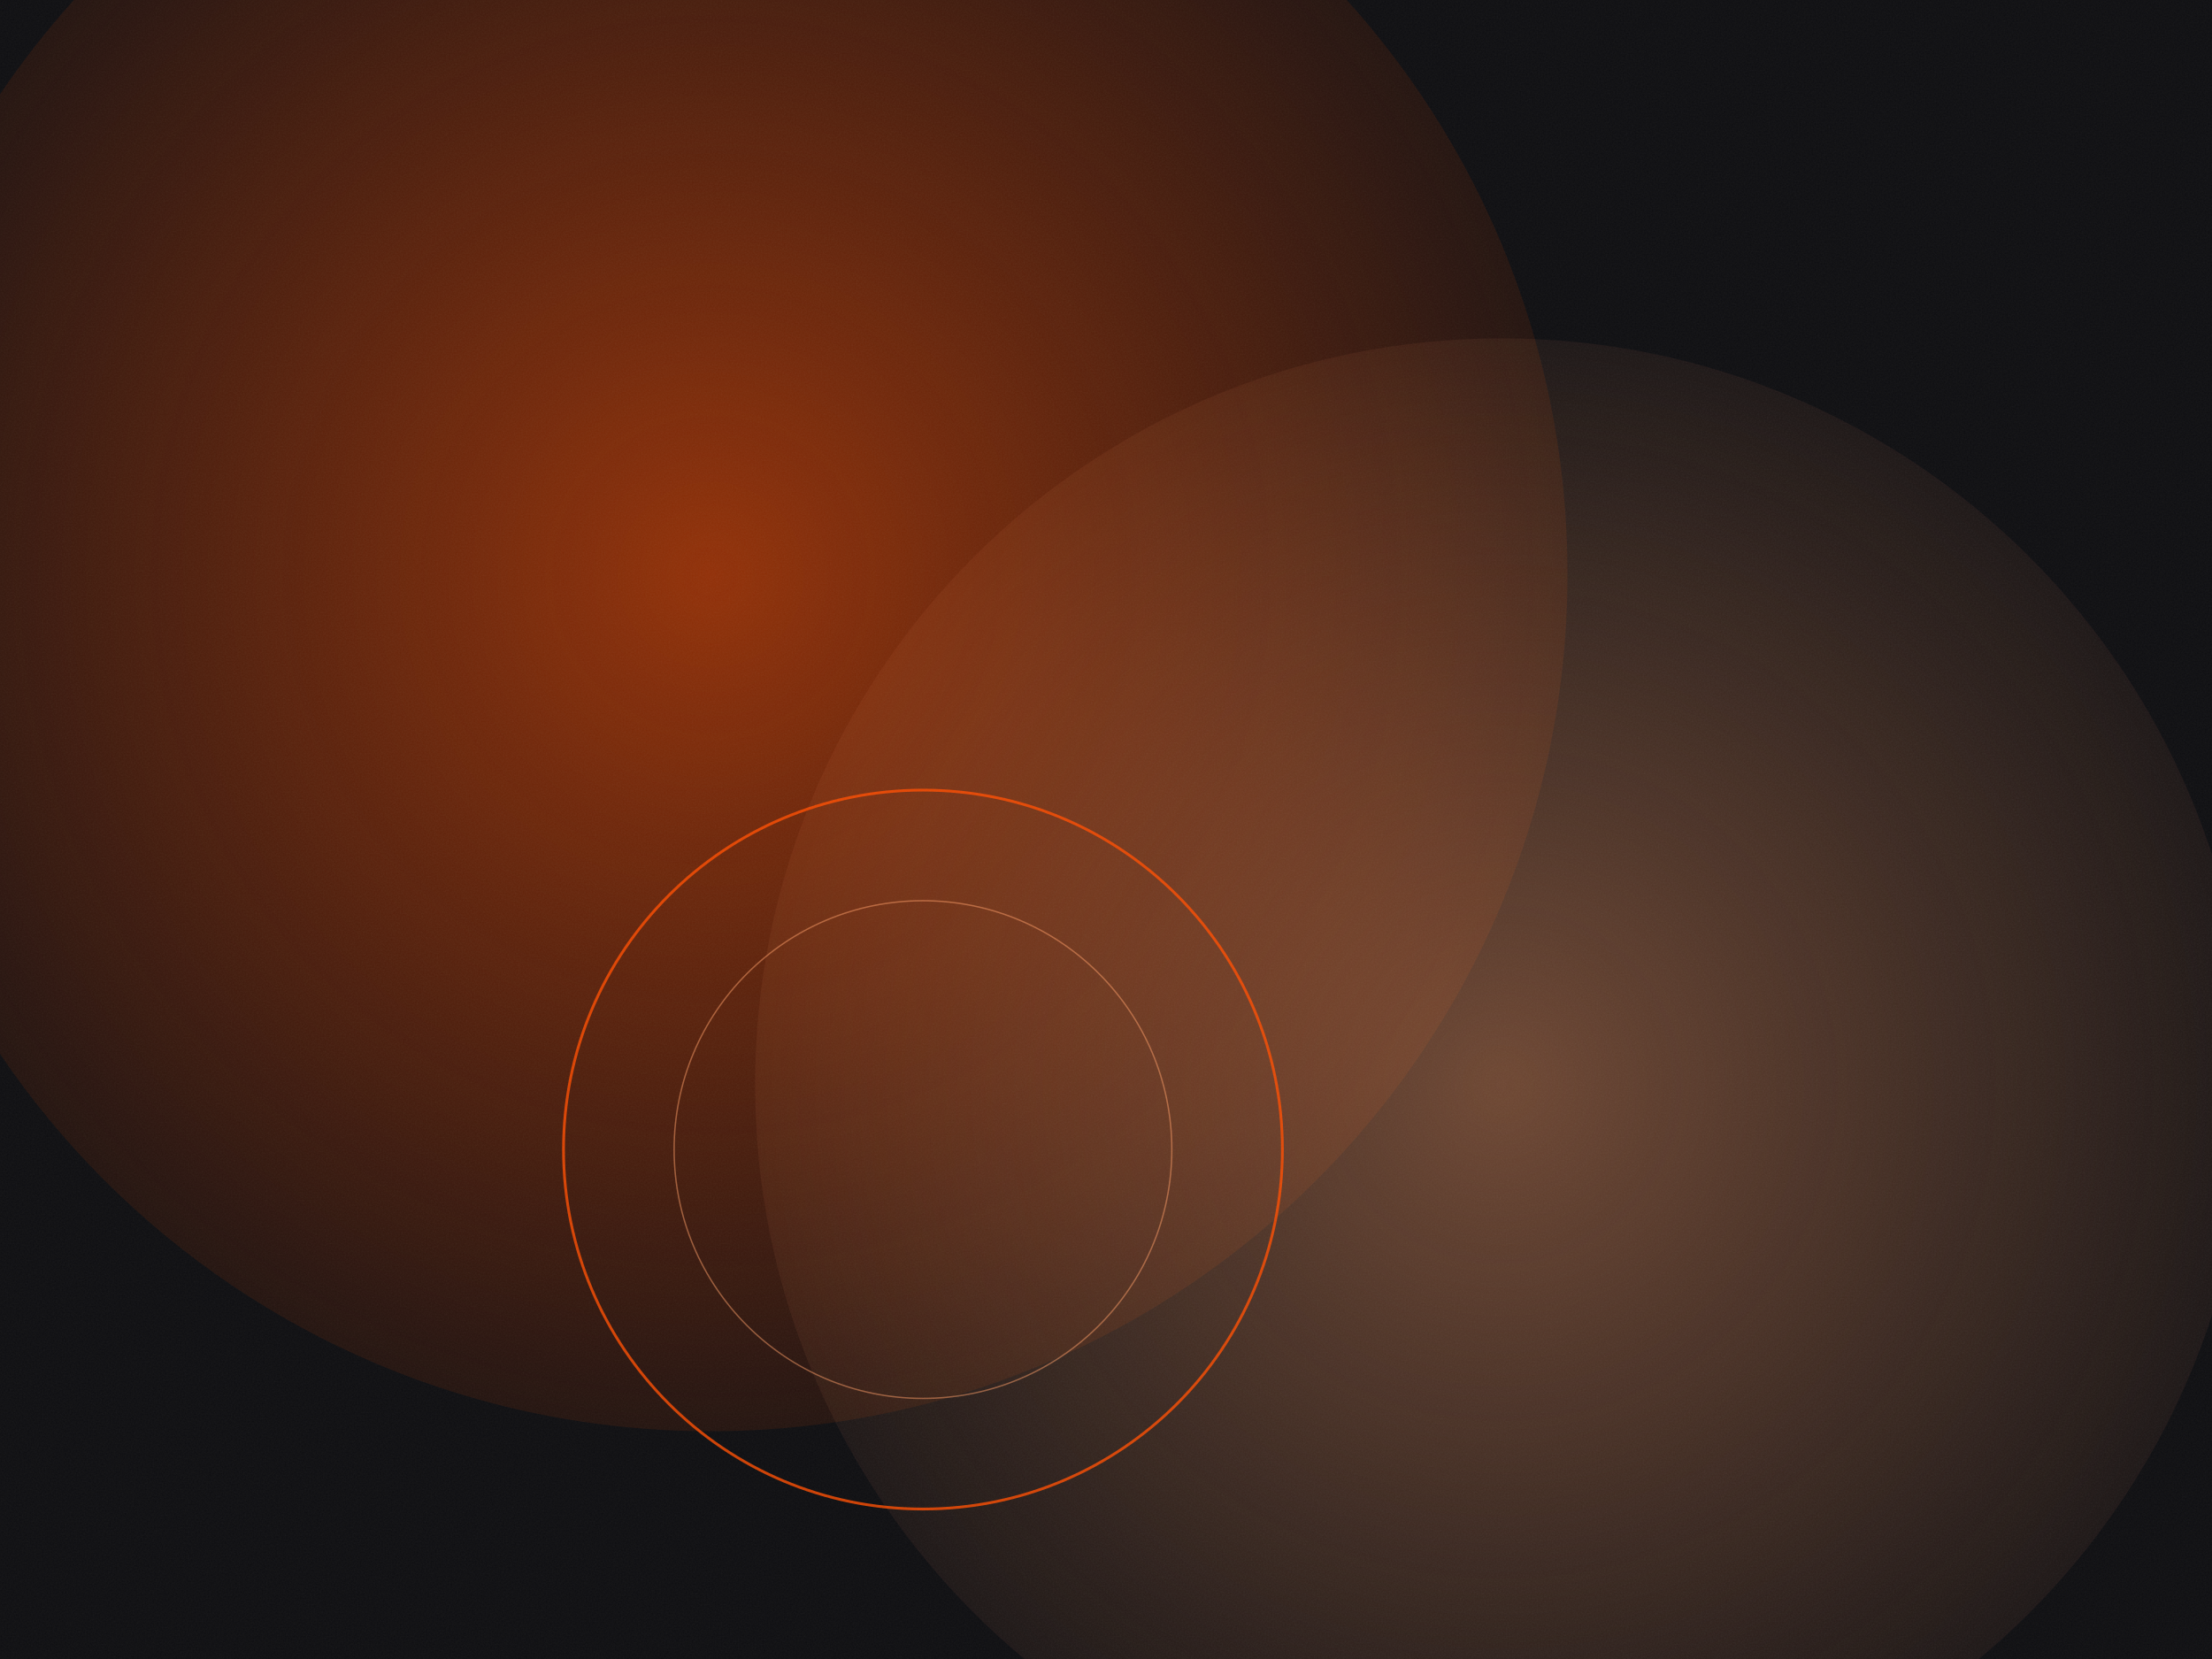
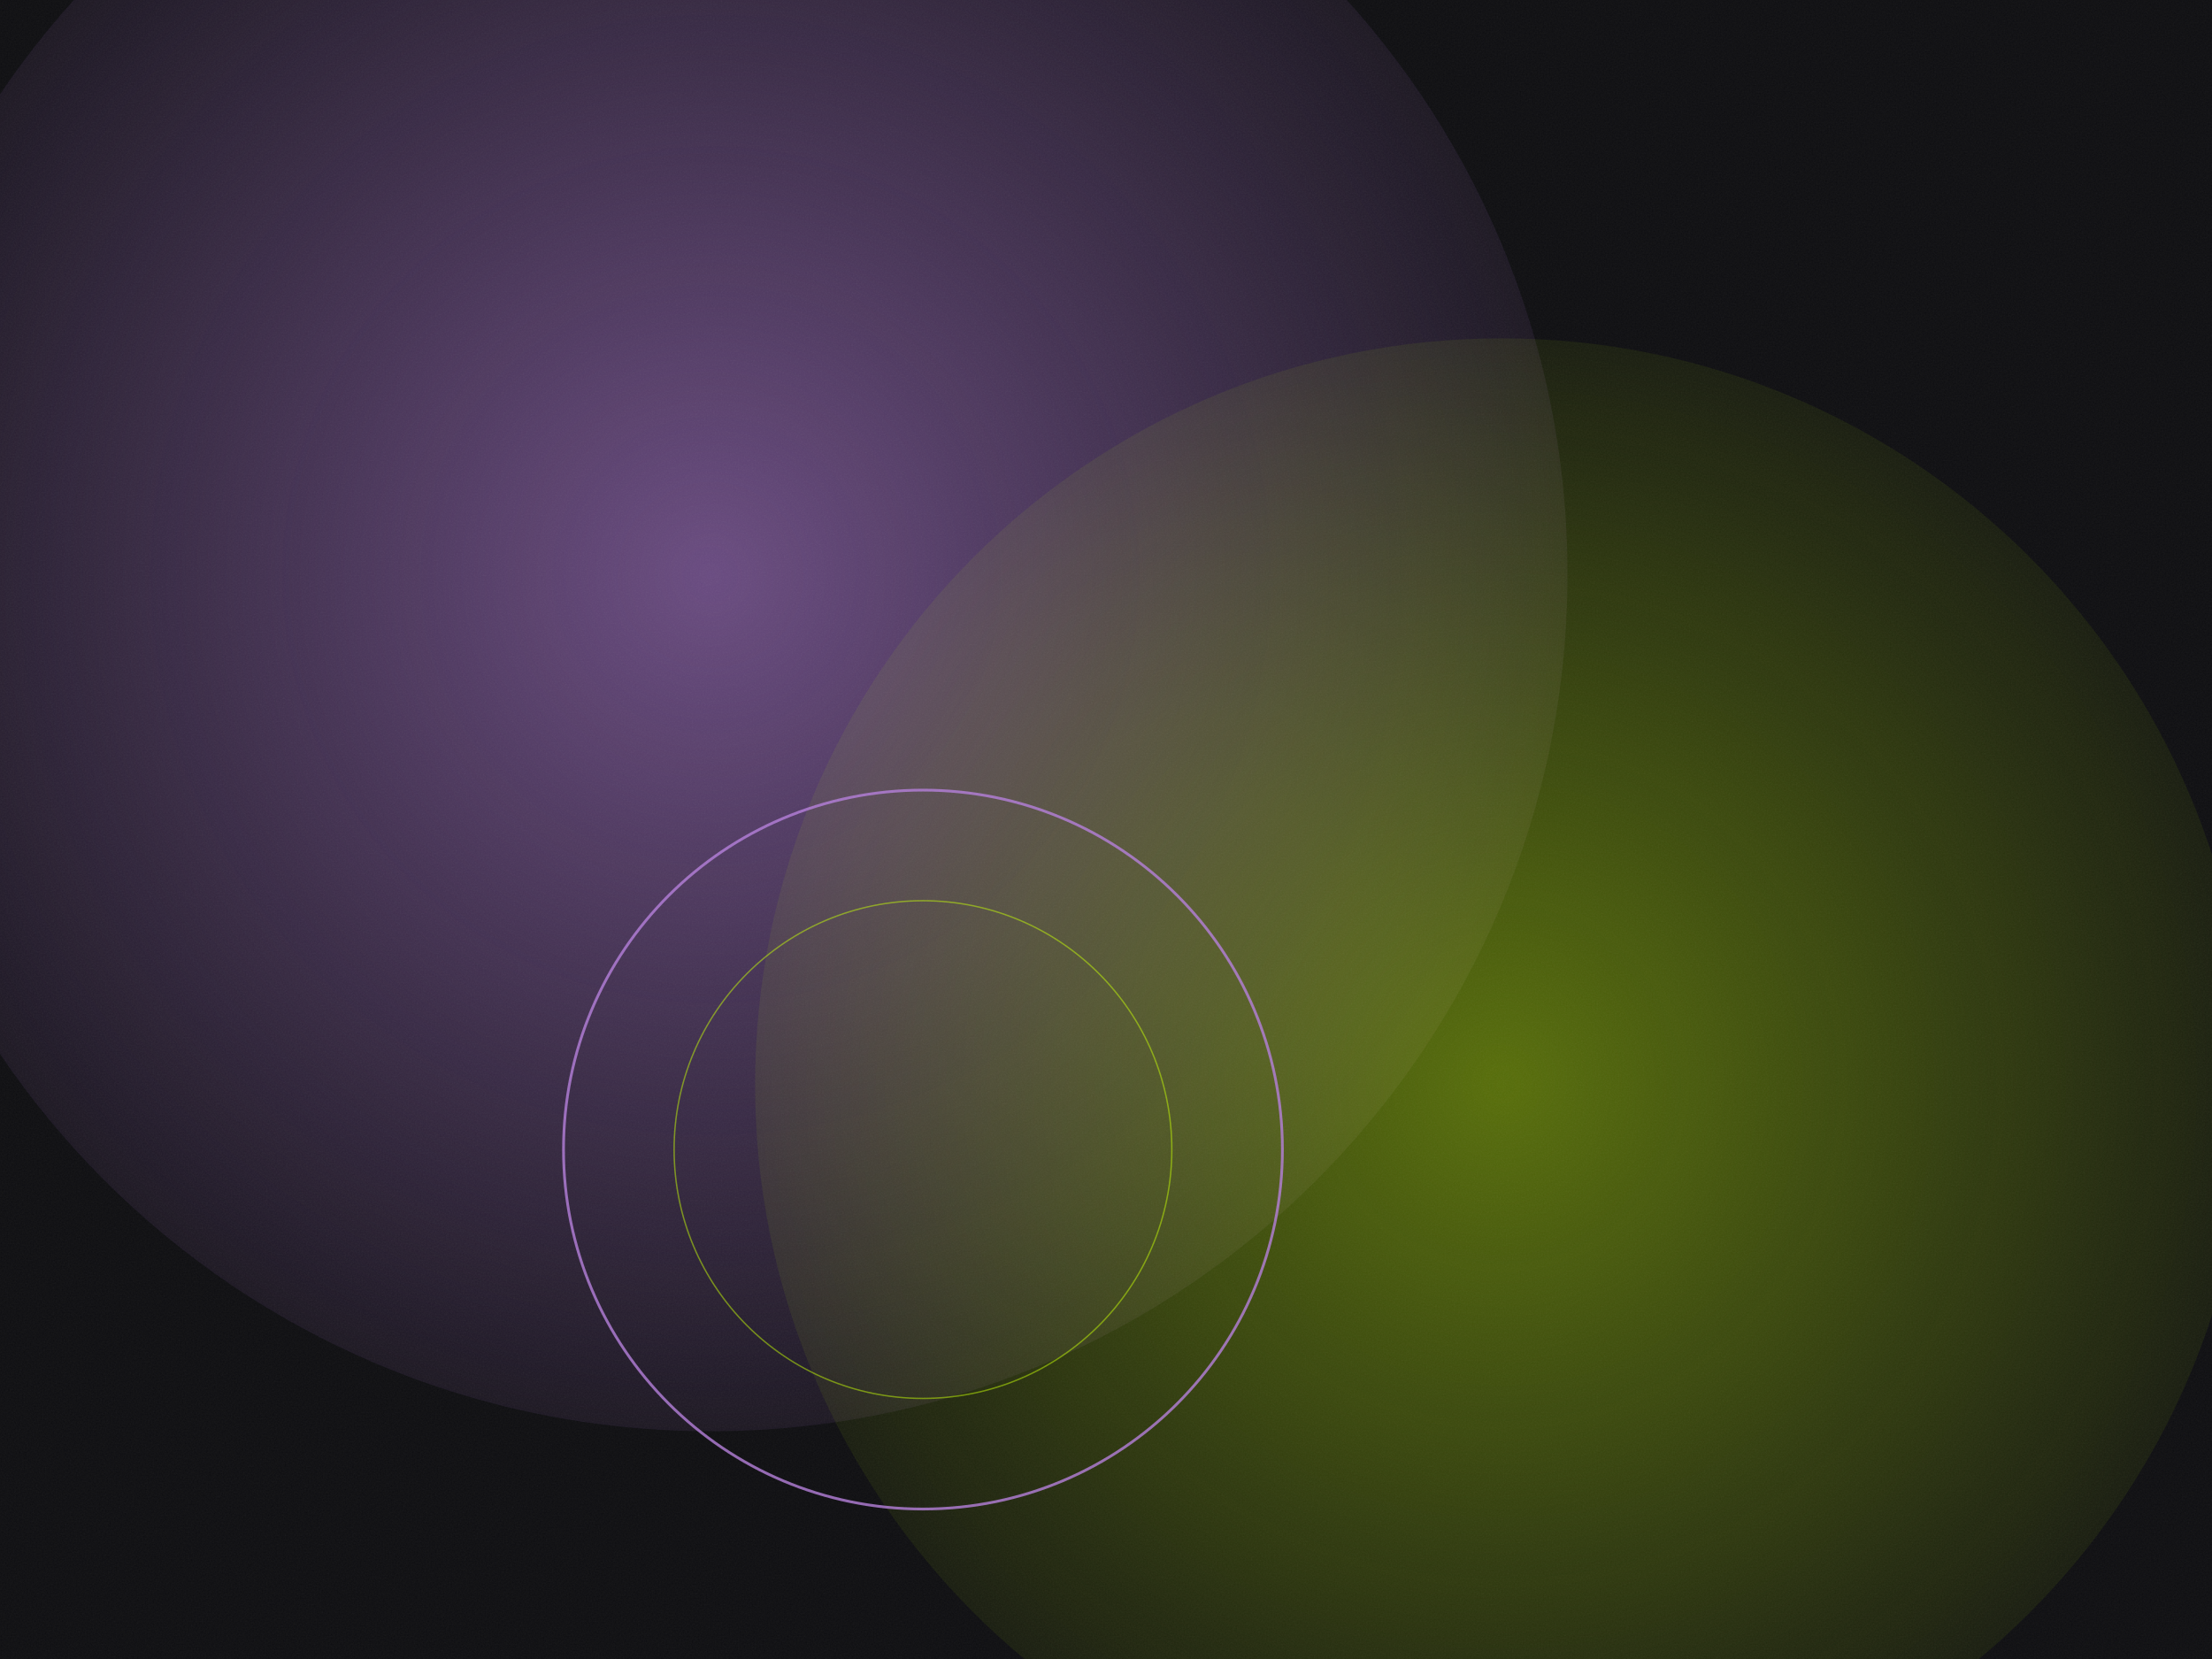
<svg xmlns="http://www.w3.org/2000/svg" viewBox="0 0 1600 1200">
  <defs>
    <radialGradient id="ga" cx="50%" cy="50%" r="60%">
-       <stop offset="0%" stop-color="#ff4d00" stop-opacity="0.55" />
-       <stop offset="100%" stop-color="#ff4d00" stop-opacity="0" />
+       <stop offset="0%" stop-color="#b57edc" stop-opacity="0.55" />
+       <stop offset="100%" stop-color="#b57edc" stop-opacity="0" />
    </radialGradient>
    <radialGradient id="gb" cx="50%" cy="50%" r="60%">
-       <stop offset="0%" stop-color="#ff9d66" stop-opacity="0.4" />
-       <stop offset="100%" stop-color="#ff9d66" stop-opacity="0" />
+       <stop offset="0%" stop-color="#c6ff00" stop-opacity="0.4" />
+       <stop offset="100%" stop-color="#c6ff00" stop-opacity="0" />
    </radialGradient>
    <filter id="noise">
      <feTurbulence type="fractalNoise" baseFrequency="0.9" numOctaves="2" stitchTiles="stitch" />
      <feColorMatrix type="saturate" values="0" />
      <feComponentTransfer>
        <feFuncA type="linear" slope="0.06" />
      </feComponentTransfer>
    </filter>
  </defs>
  <rect width="1600" height="1200" fill="#0e0e11" />
  <circle cx="513.811" cy="415.252" r="620" fill="url(#ga)" />
  <circle cx="1086.189" cy="784.748" r="540" fill="url(#gb)" />
-   <circle cx="667.604" cy="831.514" r="260" fill="none" stroke="#ff4d00" stroke-width="2" opacity="0.8" />
-   <circle cx="667.604" cy="831.514" r="180" fill="none" stroke="#ff9d66" stroke-width="1" opacity="0.5" />
+   <circle cx="667.604" cy="831.514" r="260" fill="none" stroke="#b57edc" stroke-width="2" opacity="0.8" />
+   <circle cx="667.604" cy="831.514" r="180" fill="none" stroke="#c6ff00" stroke-width="1" opacity="0.5" />
  <rect width="1600" height="1200" filter="url(#noise)" />
</svg>
